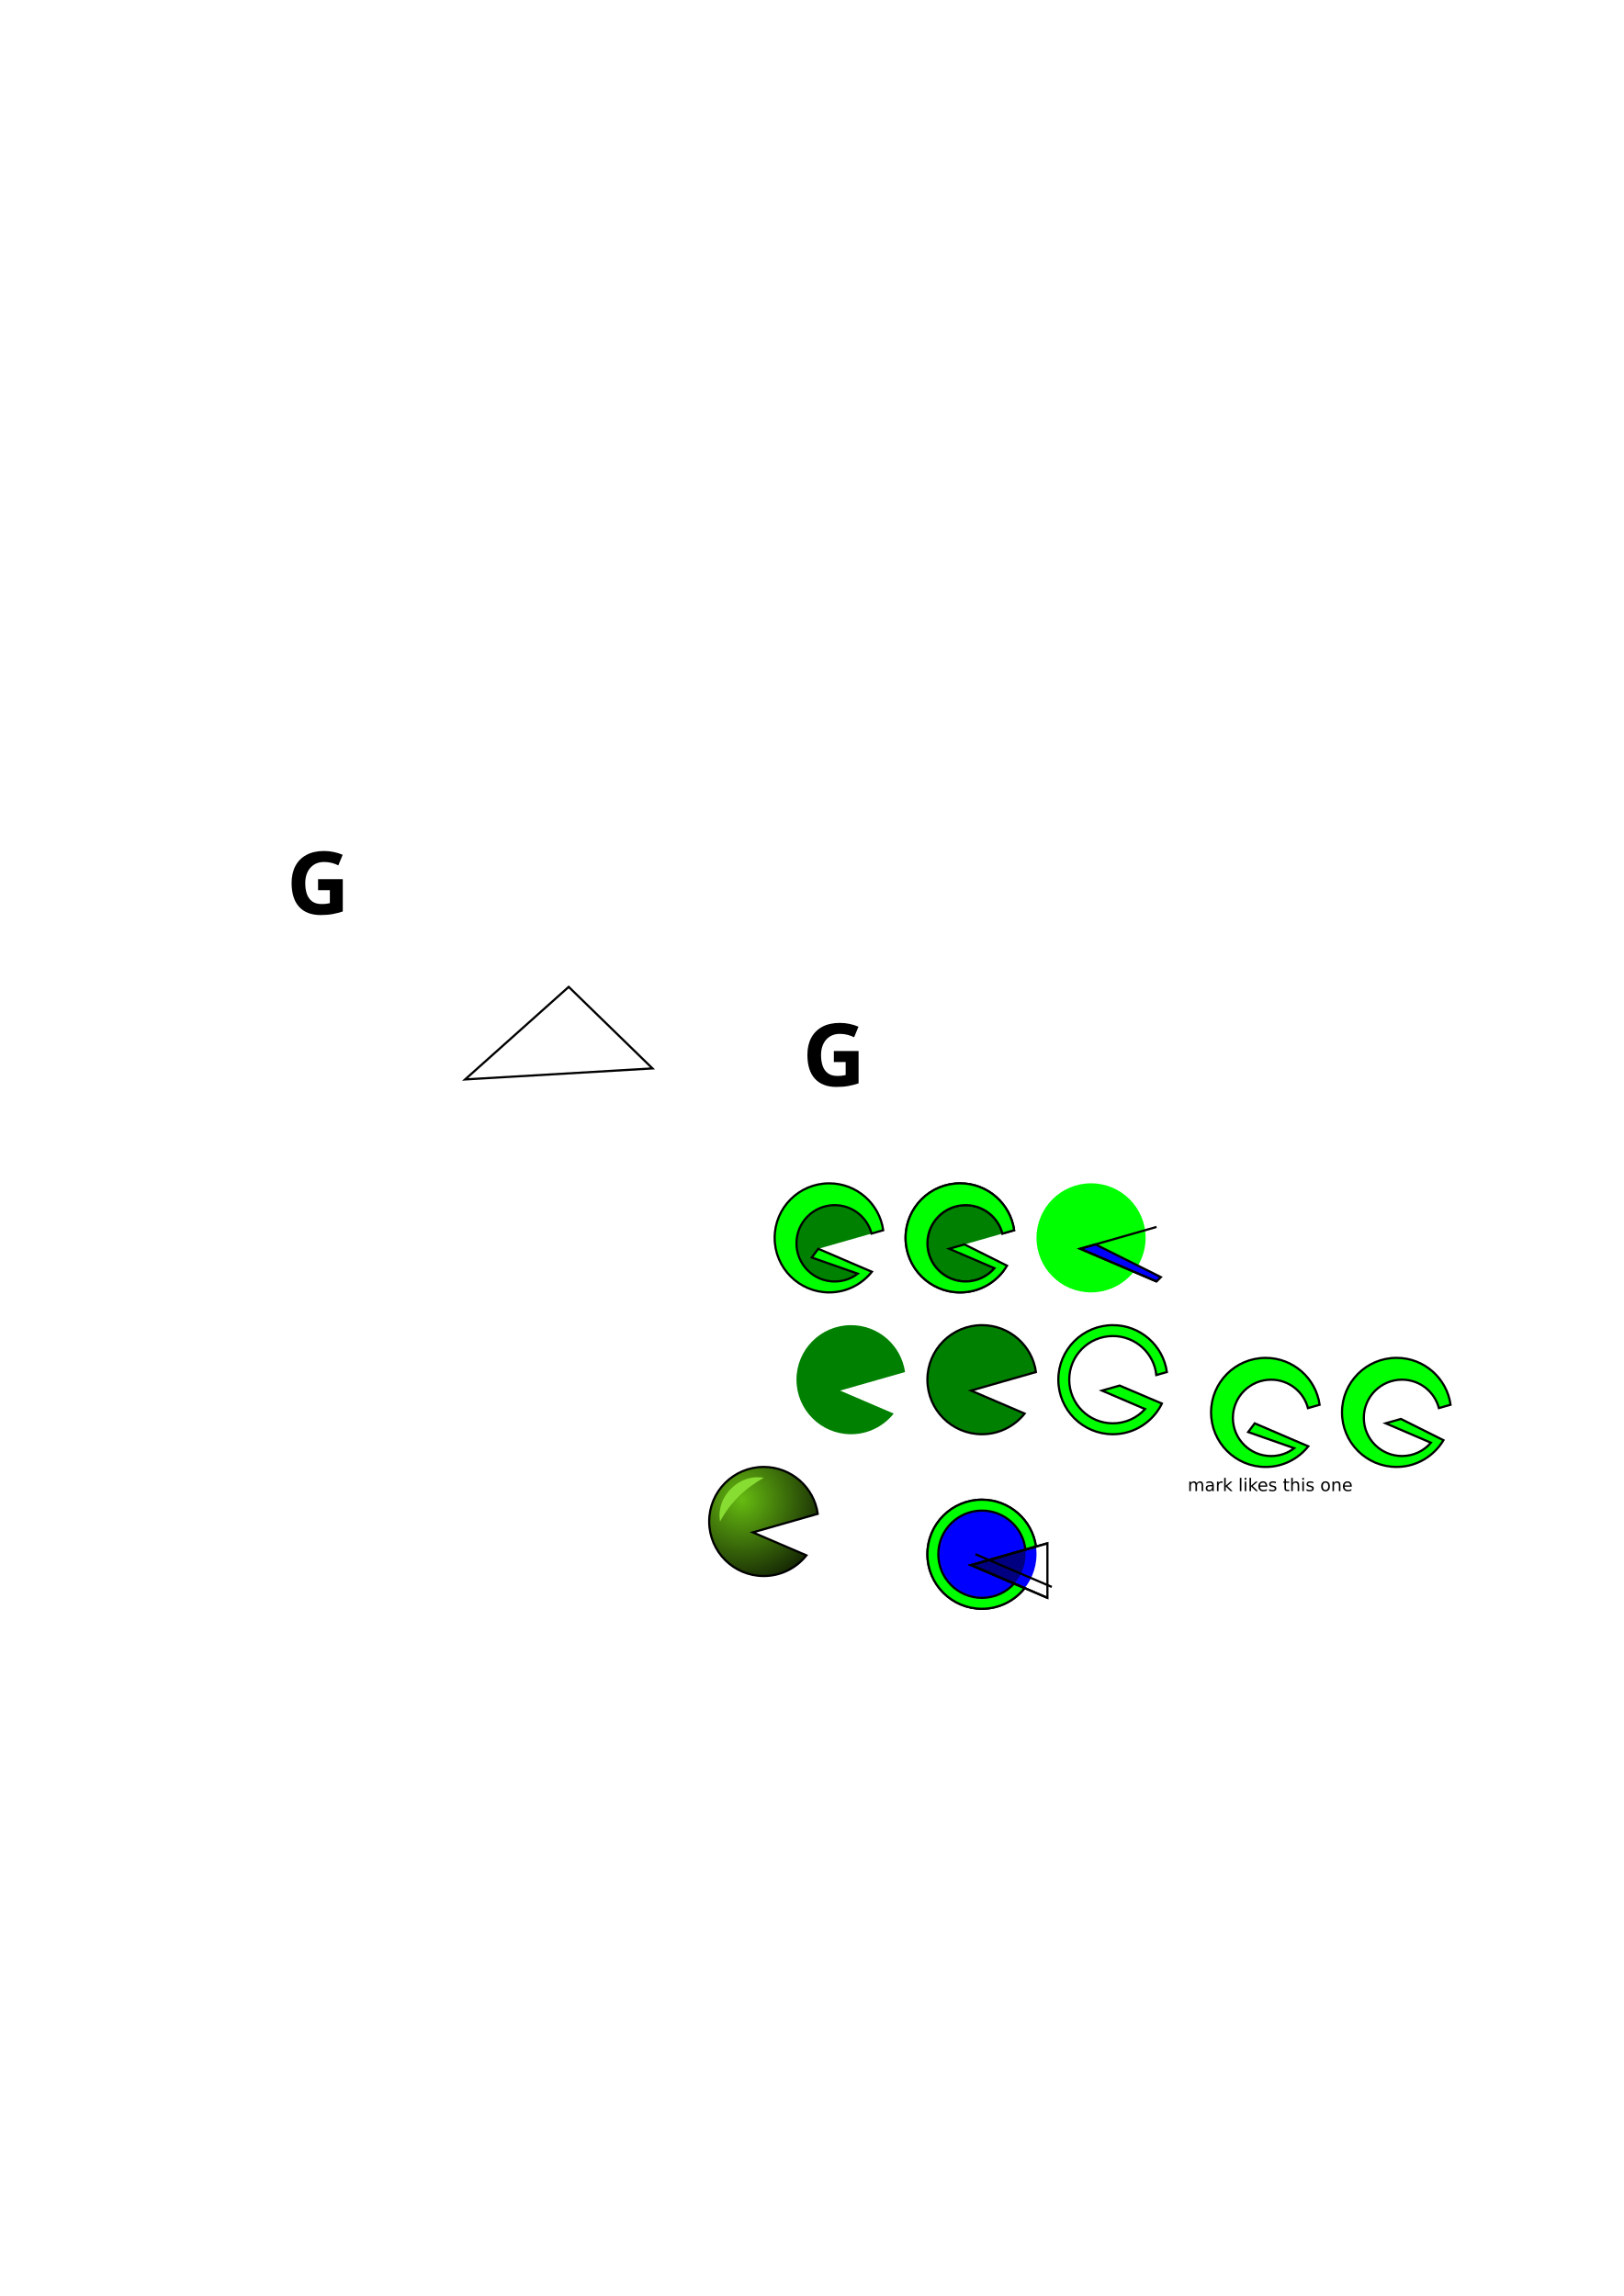
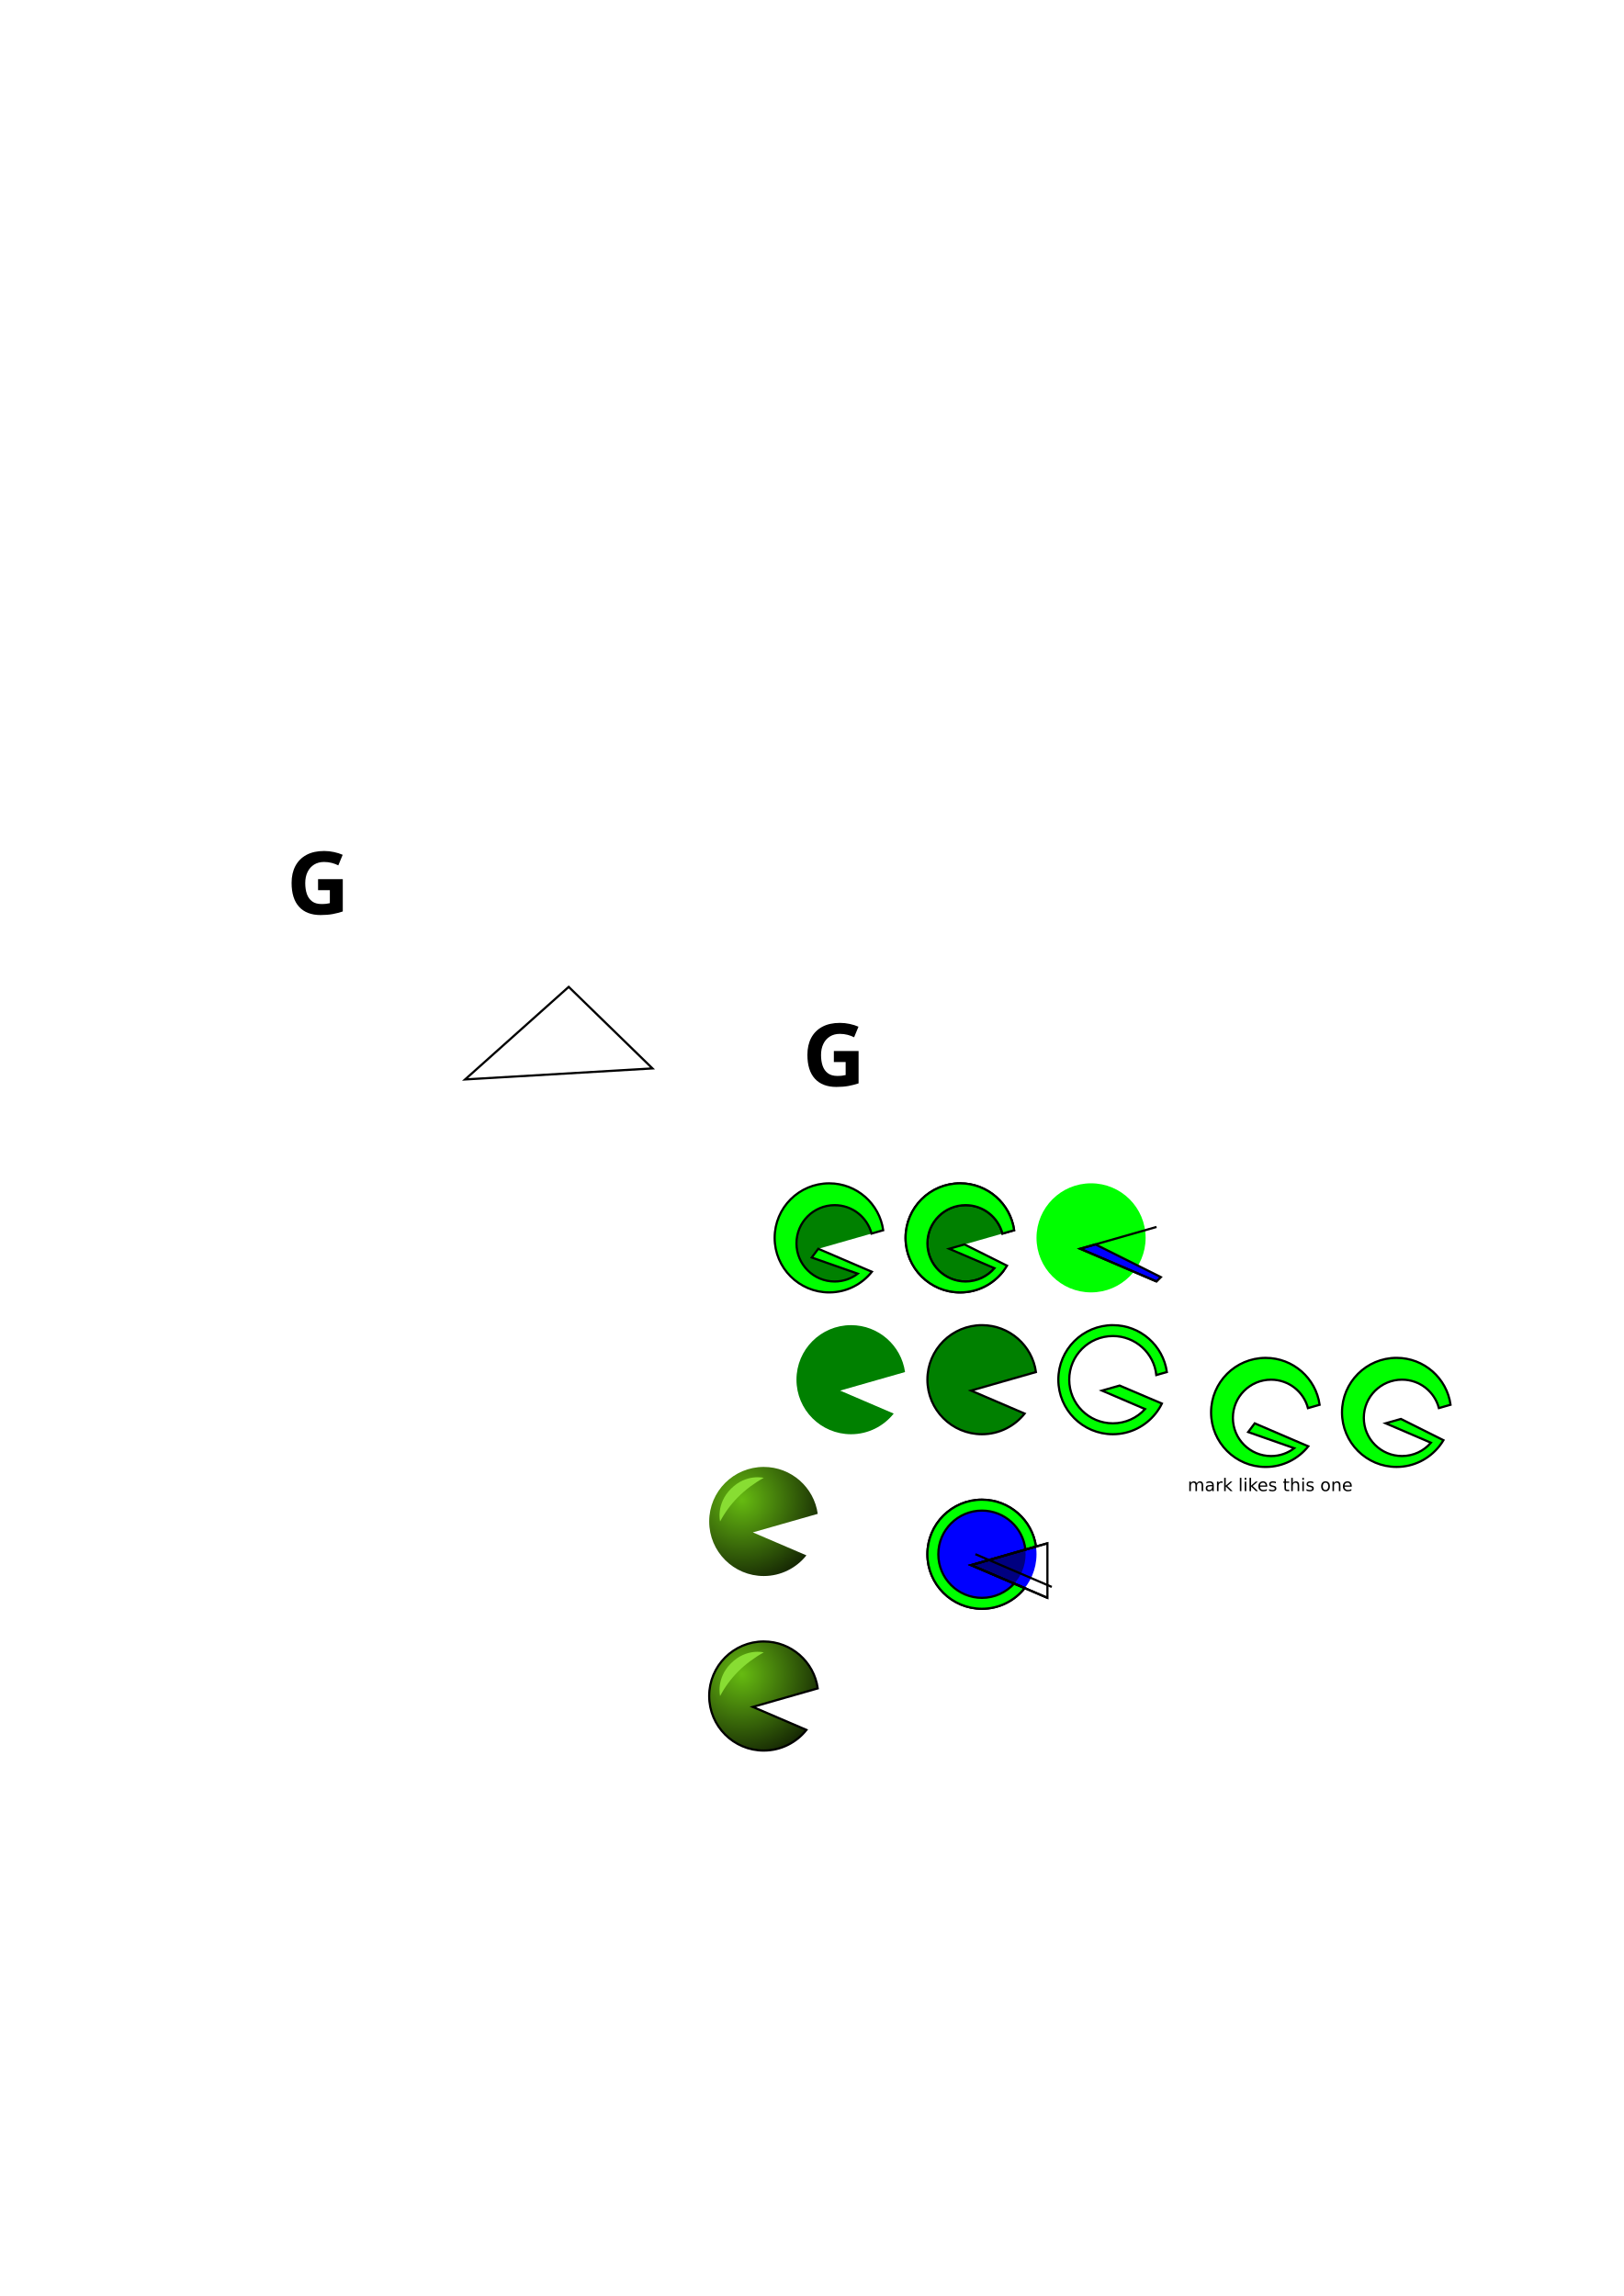
<svg xmlns="http://www.w3.org/2000/svg" xmlns:xlink="http://www.w3.org/1999/xlink" width="744.094" height="1052.362" id="svg2" version="1.1">
  <defs id="defs4">
    <linearGradient id="linearGradient3776">
      <stop style="stop-color:#66bb11;stop-opacity:1" offset="0" id="stop3778" />
      <stop style="stop-color:#000000;stop-opacity:1" offset="1" id="stop3780" />
    </linearGradient>
    <radialGradient xlink:href="#linearGradient3776" id="radialGradient3782" cx="334.508" cy="696.14" fx="334.508" fy="696.14" r="25.375" gradientTransform="matrix(-1.37931,1.379312,-1.379311,-1.379309,1761.584,1186.162)" gradientUnits="userSpaceOnUse" />
+     <radialGradient xlink:href="#linearGradient3776" id="radialGradient3790" gradientUnits="userSpaceOnUse" gradientTransform="matrix(-1.37931,1.379312,-1.379311,-1.379309,1761.584,1266.162)" cx="334.508" cy="696.14" fx="334.508" fy="696.14" r="25.375" />
  </defs>
  <g id="layer1">
    <path style="fill:#000080" d="m 450,607.362 c -13.807,0 -25,11.193 -25,25 0,13.807 11.193,25 25,25 7.926,0 14.982,-3.715 19.562,-9.469 L 445,637.362 l 29.75,-8.5 c -1.701,-12.151 -12.13,-21.5 -24.75,-21.5 z" id="path2955" />
    <path id="path2953" d="m 440,542.375 c -13.807,0 -25,11.193 -25,25 0,13.807 11.193,25 25,25 7.926,0 14.982,-3.715 19.562,-9.469 L 435,572.375 l 29.75,-8.5 c -1.701,-12.151 -12.13,-21.5 -24.75,-21.5 z" style="fill:#008000" />
    <path transform="translate(120,0)" style="fill:#00ff00;stroke:none" id="path2949" d="m 405,567.362 a 25,25 0 1 1 -50,0 25,25 0 1 1 50,0 z" />
    <path style="fill:none;stroke:#000000;stroke-width:1px;stroke-linecap:butt;stroke-linejoin:miter;stroke-opacity:1" d="m 260.619,452.332 -47.477,42.426 85.863,-5.051 -38.386,-37.376 z" id="path2816" />
    <text xml:space="preserve" style="font-size:40px;font-style:normal;font-weight:bold;fill:#000000;fill-opacity:1;stroke:none;font-family:Arial Black;-inkscape-font-specification:'Arial Black, Bold';font-stretch:normal;font-variant:normal" x="367.696" y="497.788" id="text2818">
      <tspan id="tspan2820" x="367.696" y="497.788">G</tspan>
    </text>
    <text xml:space="preserve" style="font-size:40px;font-style:normal;font-weight:bold;fill:#000000;fill-opacity:1;stroke:none;font-family:Arial Black;-inkscape-font-specification:'Arial Black, Bold';font-stretch:normal;font-variant:normal" x="131.32" y="418.997" id="text2822">
      <tspan id="tspan2824" x="131.32" y="418.997">G</tspan>
    </text>
    <path style="fill:#008000" d="M 380 542.375 C 366.193 542.375 355 553.568 355 567.375 C 355 581.182 366.193 592.375 380 592.375 C 387.926 592.375 394.982 588.66 399.562 582.906 L 375 572.375 L 404.75 563.875 C 403.049 551.724 392.62 542.375 380 542.375 z " id="path2838" />
    <path style="fill:#00ff00;stroke:#000000" d="M 380 542.375 C 366.193 542.375 355 553.568 355 567.375 C 355 581.182 366.193 592.375 380 592.375 C 387.926 592.375 394.982 588.66 399.562 582.906 L 395.75 581.281 L 375 572.375 L 372 576.375 L 393.094 583.781 C 390.153 586.035 386.492 587.375 382.5 587.375 C 372.835 587.375 365 579.54 365 569.875 C 365 560.21 372.835 552.375 382.5 552.375 C 390.621 552.375 397.431 557.906 399.406 565.406 L 404.75 563.875 C 403.049 551.724 392.62 542.375 380 542.375 z " id="path2864" />
    <path style="fill:#008000" d="m 390,607.375 c -13.807,0 -25,11.193 -25,25 0,13.807 11.193,25 25,25 7.926,0 14.982,-3.715 19.562,-9.469 L 385,637.375 l 29.75,-8.5 c -1.701,-12.151 -12.13,-21.5 -24.75,-21.5 z" id="path2838-4" />
    <path id="path2864-9" d="m 450,607.375 c -13.807,0 -25,11.193 -25,25 0,13.807 11.193,25 25,25 7.926,0 14.982,-3.715 19.562,-9.469 L 445,637.375 l 29.75,-8.5 c -1.701,-12.151 -12.13,-21.5 -24.75,-21.5 z" style="fill:#008000;stroke:#000000" />
    <path id="path2912" d="m 440,542.375 c -13.807,0 -25,11.193 -25,25 0,13.807 11.193,25 25,25 7.926,0 14.982,-3.715 19.562,-9.469 l -3.812,-1.625 c -3.209,3.724 -7.949,6.094 -13.25,6.094 -9.665,0 -17.5,-7.835 -17.5,-17.5 0,-9.665 7.835,-17.5 17.5,-17.5 8.121,0 14.931,5.531 16.906,13.031 L 464.75,563.875 c -1.701,-12.151 -12.13,-21.5 -24.75,-21.5 z" style="fill:#0000ff;stroke:#000000" />
    <path id="path2916" d="m 530,587.362 -35,-15 7,-2 30,15 -2,2 z" style="fill:#0000ff;stroke:#000000;stroke-width:1px;stroke-linecap:butt;stroke-linejoin:miter;stroke-opacity:1" />
    <path style="fill:#00ff00;stroke:#000000" d="m 510,607.375 c -13.807,0 -25,11.193 -25,25 0,13.807 11.193,25 25,25 7.926,0 14.982,-3.715 19.562,-9.469 1.126,-1.415 2.105,-2.953 2.906,-4.594 l -19.375,-8.25 -8.094,2.312 19.75,8.469 c -3.657,3.997 -8.906,6.531 -14.75,6.531 -11.046,0 -20,-8.954 -20,-20 0,-11.046 8.954,-20 20,-20 10.334,0 18.854,7.82 19.906,17.875 l 4.844,-1.375 c -1.701,-12.151 -12.13,-21.5 -24.75,-21.5 z m 3.094,27.688 0.094,-0.031 -0.156,0 0.062,0.031 z" id="path2930" />
    <path style="fill:none;stroke:#000000;stroke-width:1px;stroke-linecap:butt;stroke-linejoin:miter;stroke-opacity:1" d="m 530,587.362 -35,-15 35,-10" id="path2941" />
    <path style="fill:#00ff00;stroke:#000000" d="M 440 542.375 C 426.193 542.375 415 553.568 415 567.375 C 415 581.182 426.193 592.375 440 592.375 C 447.926 592.375 454.982 588.66 459.562 582.906 C 460.265 582.023 460.92 581.099 461.5 580.125 L 442 570.375 L 435 572.375 L 455.75 581.281 C 452.541 585.005 447.801 587.375 442.5 587.375 C 432.835 587.375 425 579.54 425 569.875 C 425 560.21 432.835 552.375 442.5 552.375 C 450.621 552.375 457.431 557.906 459.406 565.406 L 464.75 563.875 C 463.049 551.724 452.62 542.375 440 542.375 z " id="path2943" />
    <path transform="translate(70,145)" style="fill:#0000ff;stroke:none" id="path2959" d="m 405,567.362 a 25,25 0 1 1 -50,0 25,25 0 1 1 50,0 z" />
    <path transform="matrix(0.8,0,0,0.8,146,258.4725)" d="m 405,567.362 a 25,25 0 1 1 -50,0 25,25 0 1 1 50,0 z" id="path2961" style="fill:#000080;stroke:none" />
    <path id="path2963" d="m 450,687.362 c -13.807,0 -25,11.193 -25,25 0,13.807 11.193,25 25,25 7.926,0 14.982,-3.715 19.562,-9.469 L 445,717.362 l 29.75,-8.5 c -1.701,-12.151 -12.13,-21.5 -24.75,-21.5 z" style="fill:#000080" />
    <path style="fill:#0000ff;stroke:#000000" d="m 450,687.375 c -13.807,0 -25,11.193 -25,25 0,13.807 11.193,25 25,25 7.926,0 14.982,-3.715 19.562,-9.469 L 445,717.375 l 29.75,-8.5 c -1.701,-12.151 -12.13,-21.5 -24.75,-21.5 z" id="path2965" />
    <path id="path2967" d="m 450,687.375 c -13.807,0 -25,11.193 -25,25 0,13.807 11.193,25 25,25 7.926,0 14.982,-3.715 19.562,-9.469 l -4.812,-2.062 c -3.657,3.997 -8.906,6.531 -14.75,6.531 -11.046,0 -20,-8.954 -20,-20 0,-11.046 8.954,-20 20,-20 10.334,0 18.854,7.82 19.906,17.875 l 4.844,-1.375 c -1.701,-12.151 -12.13,-21.5 -24.75,-21.5 z" style="fill:#00ff00;stroke:#000000" />
    <path style="fill:none;stroke:#000000;stroke-width:1px;stroke-linecap:butt;stroke-linejoin:miter;stroke-opacity:1" d="m 480,732.362 -35,-15 35,-10" id="path2969" />
    <path id="path2975" d="m 480,732.362 -35,-15 35,-10 0,25 z" style="fill:none;stroke:#000000;stroke-width:1px;stroke-linecap:butt;stroke-linejoin:miter;stroke-opacity:1" />
    <path id="path2977" d="m 447,712.362 35,15" style="fill:none;stroke:#000000;stroke-width:1px;stroke-linecap:butt;stroke-linejoin:miter;stroke-opacity:1" />
    <path id="path2994" d="m 580,622.375 c -13.807,0 -25,11.193 -25,25 0,13.807 11.193,25 25,25 7.926,0 14.982,-3.715 19.562,-9.469 l -3.812,-1.625 -20.75,-8.906 -3,4 21.094,7.406 c -2.941,2.254 -6.602,3.594 -10.594,3.594 -9.665,0 -17.5,-7.835 -17.5,-17.5 0,-9.665 7.835,-17.5 17.5,-17.5 8.121,0 14.931,5.531 16.906,13.031 L 604.75,643.875 c -1.701,-12.151 -12.13,-21.5 -24.75,-21.5 z" style="fill:#00ff00;stroke:#000000" />
    <path id="path2996" d="m 640,622.362 c -13.807,0 -25,11.193 -25,25 0,13.807 11.193,25 25,25 7.926,0 14.982,-3.715 19.562,-9.469 0.703,-0.883 1.357,-1.807 1.938,-2.781 l -19.5,-9.75 -7,2 20.75,8.906 c -3.209,3.724 -7.949,6.094 -13.25,6.094 -9.665,0 -17.5,-7.835 -17.5,-17.5 0,-9.665 7.835,-17.5 17.5,-17.5 8.121,0 14.931,5.531 16.906,13.031 l 5.344,-1.531 c -1.701,-12.151 -12.13,-21.5 -24.75,-21.5 z" style="fill:#00ff00;stroke:#000000" />
    <text xml:space="preserve" style="font-size:8px;font-style:normal;font-weight:normal;fill:#000000;fill-opacity:1;stroke:none;font-family:Bitstream Vera Sans" x="544.273" y="683.44" id="text2998">
      <tspan id="tspan3000" x="544.273" y="683.44">mark likes this one</tspan>
    </text>
-     <path style="fill:url(#radialGradient3782);stroke:#000000;fill-opacity:1" d="m 350,672.362 c -13.807,0 -25,11.193 -25,25 0,13.807 11.193,25 25,25 7.926,0 14.982,-3.715 19.562,-9.469 L 345,702.362 l 29.75,-8.5 c -1.701,-12.151 -12.13,-21.5 -24.75,-21.5 z" id="path3002" />
+     <path style="fill:url(#radialGradient3782);stroke:none;fill-opacity:1;stroke-opacity:1" d="m 350,672.362 c -13.807,0 -25,11.193 -25,25 0,13.807 11.193,25 25,25 7.926,0 14.982,-3.715 19.562,-9.469 L 345,702.362 l 29.75,-8.5 c -1.701,-12.151 -12.13,-21.5 -24.75,-21.5 z" id="path3002" />
    <path style="fill:#88dd33;stroke:none;stroke-width:1px;stroke-linecap:butt;stroke-linejoin:miter;stroke-opacity:1;fill-opacity:1" d="m 330,697.362 c 4.332,-8.179 10.908,-14.915 20,-20 0,0 -7.969,-2.031 -15,5 -7,7 -5,15 -5,15 z" id="path3784" />
+     <path id="path3786" d="m 350,752.362 c -13.807,0 -25,11.193 -25,25 0,13.807 11.193,25 25,25 7.926,0 14.982,-3.715 19.562,-9.469 L 345,782.362 l 29.75,-8.5 c -1.701,-12.151 -12.13,-21.5 -24.75,-21.5 z" style="fill:url(#radialGradient3790);fill-opacity:1;stroke:#000000" />
+     <path id="path3788" d="m 330,777.362 c 4.332,-8.179 10.908,-14.915 20,-20 0,0 -7.969,-2.031 -15,5 -7,7 -5,15 -5,15 z" style="fill:#88dd33;fill-opacity:1;stroke:none" />
  </g>
</svg>
